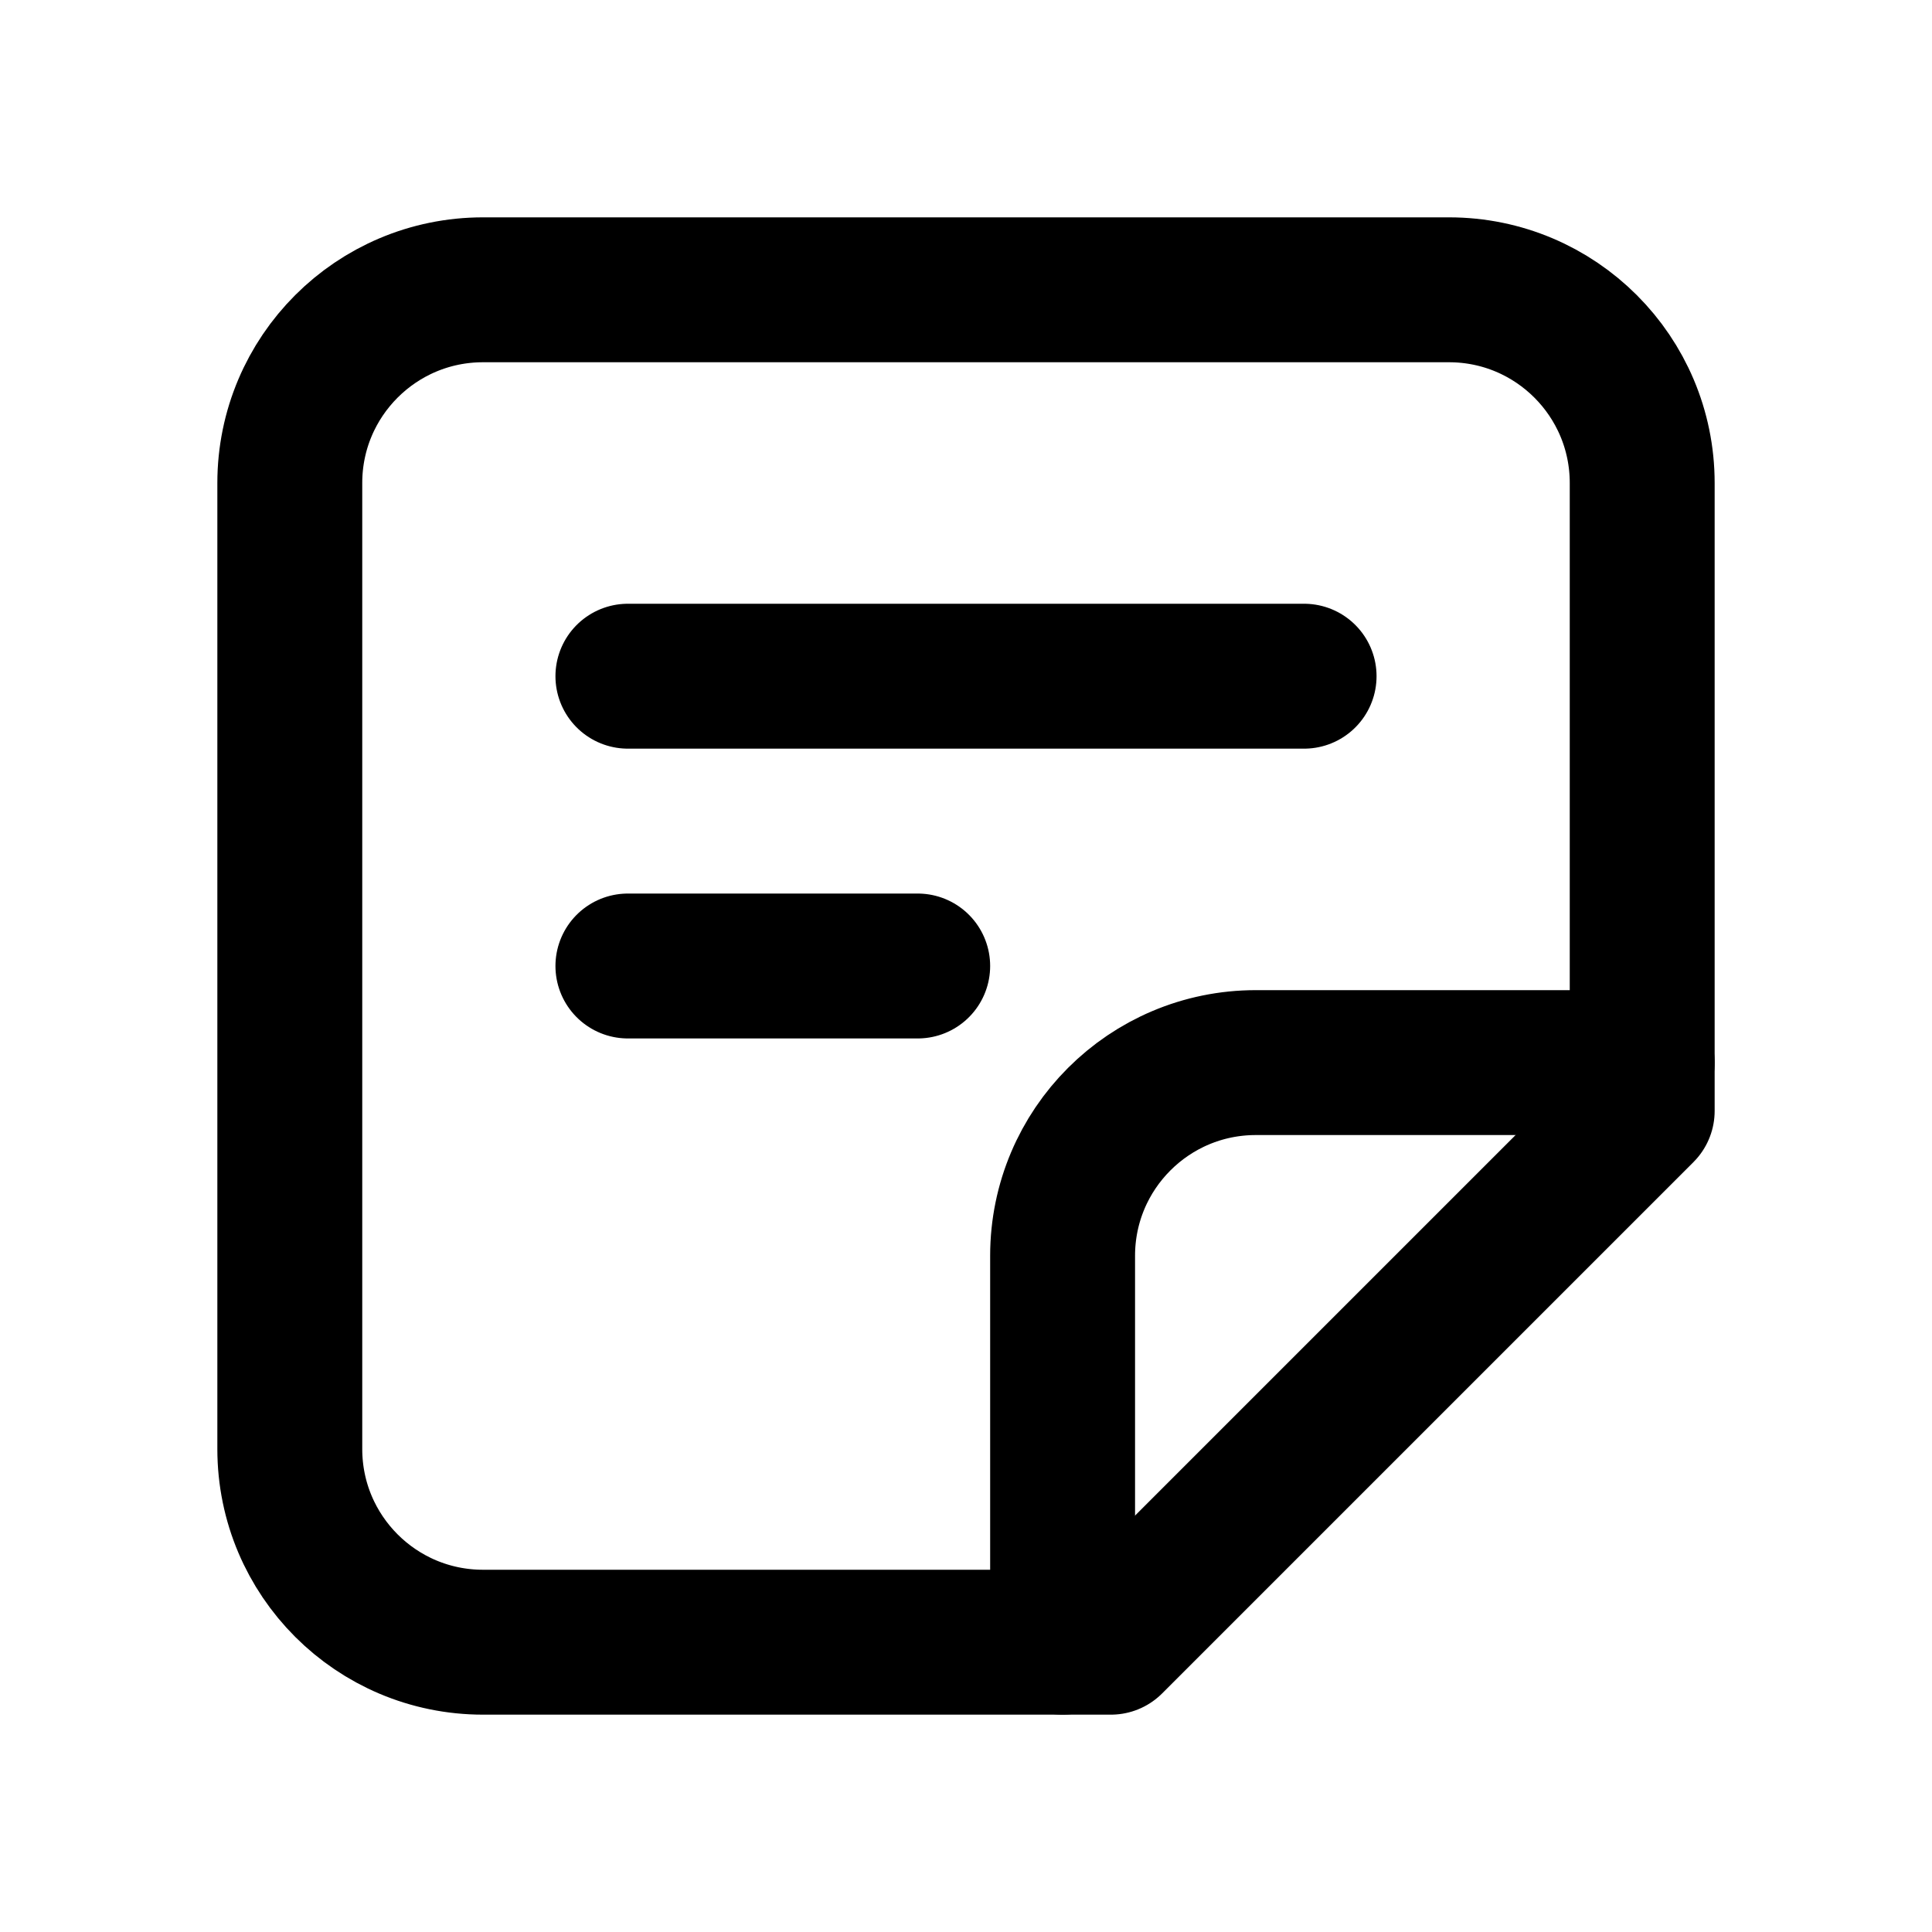
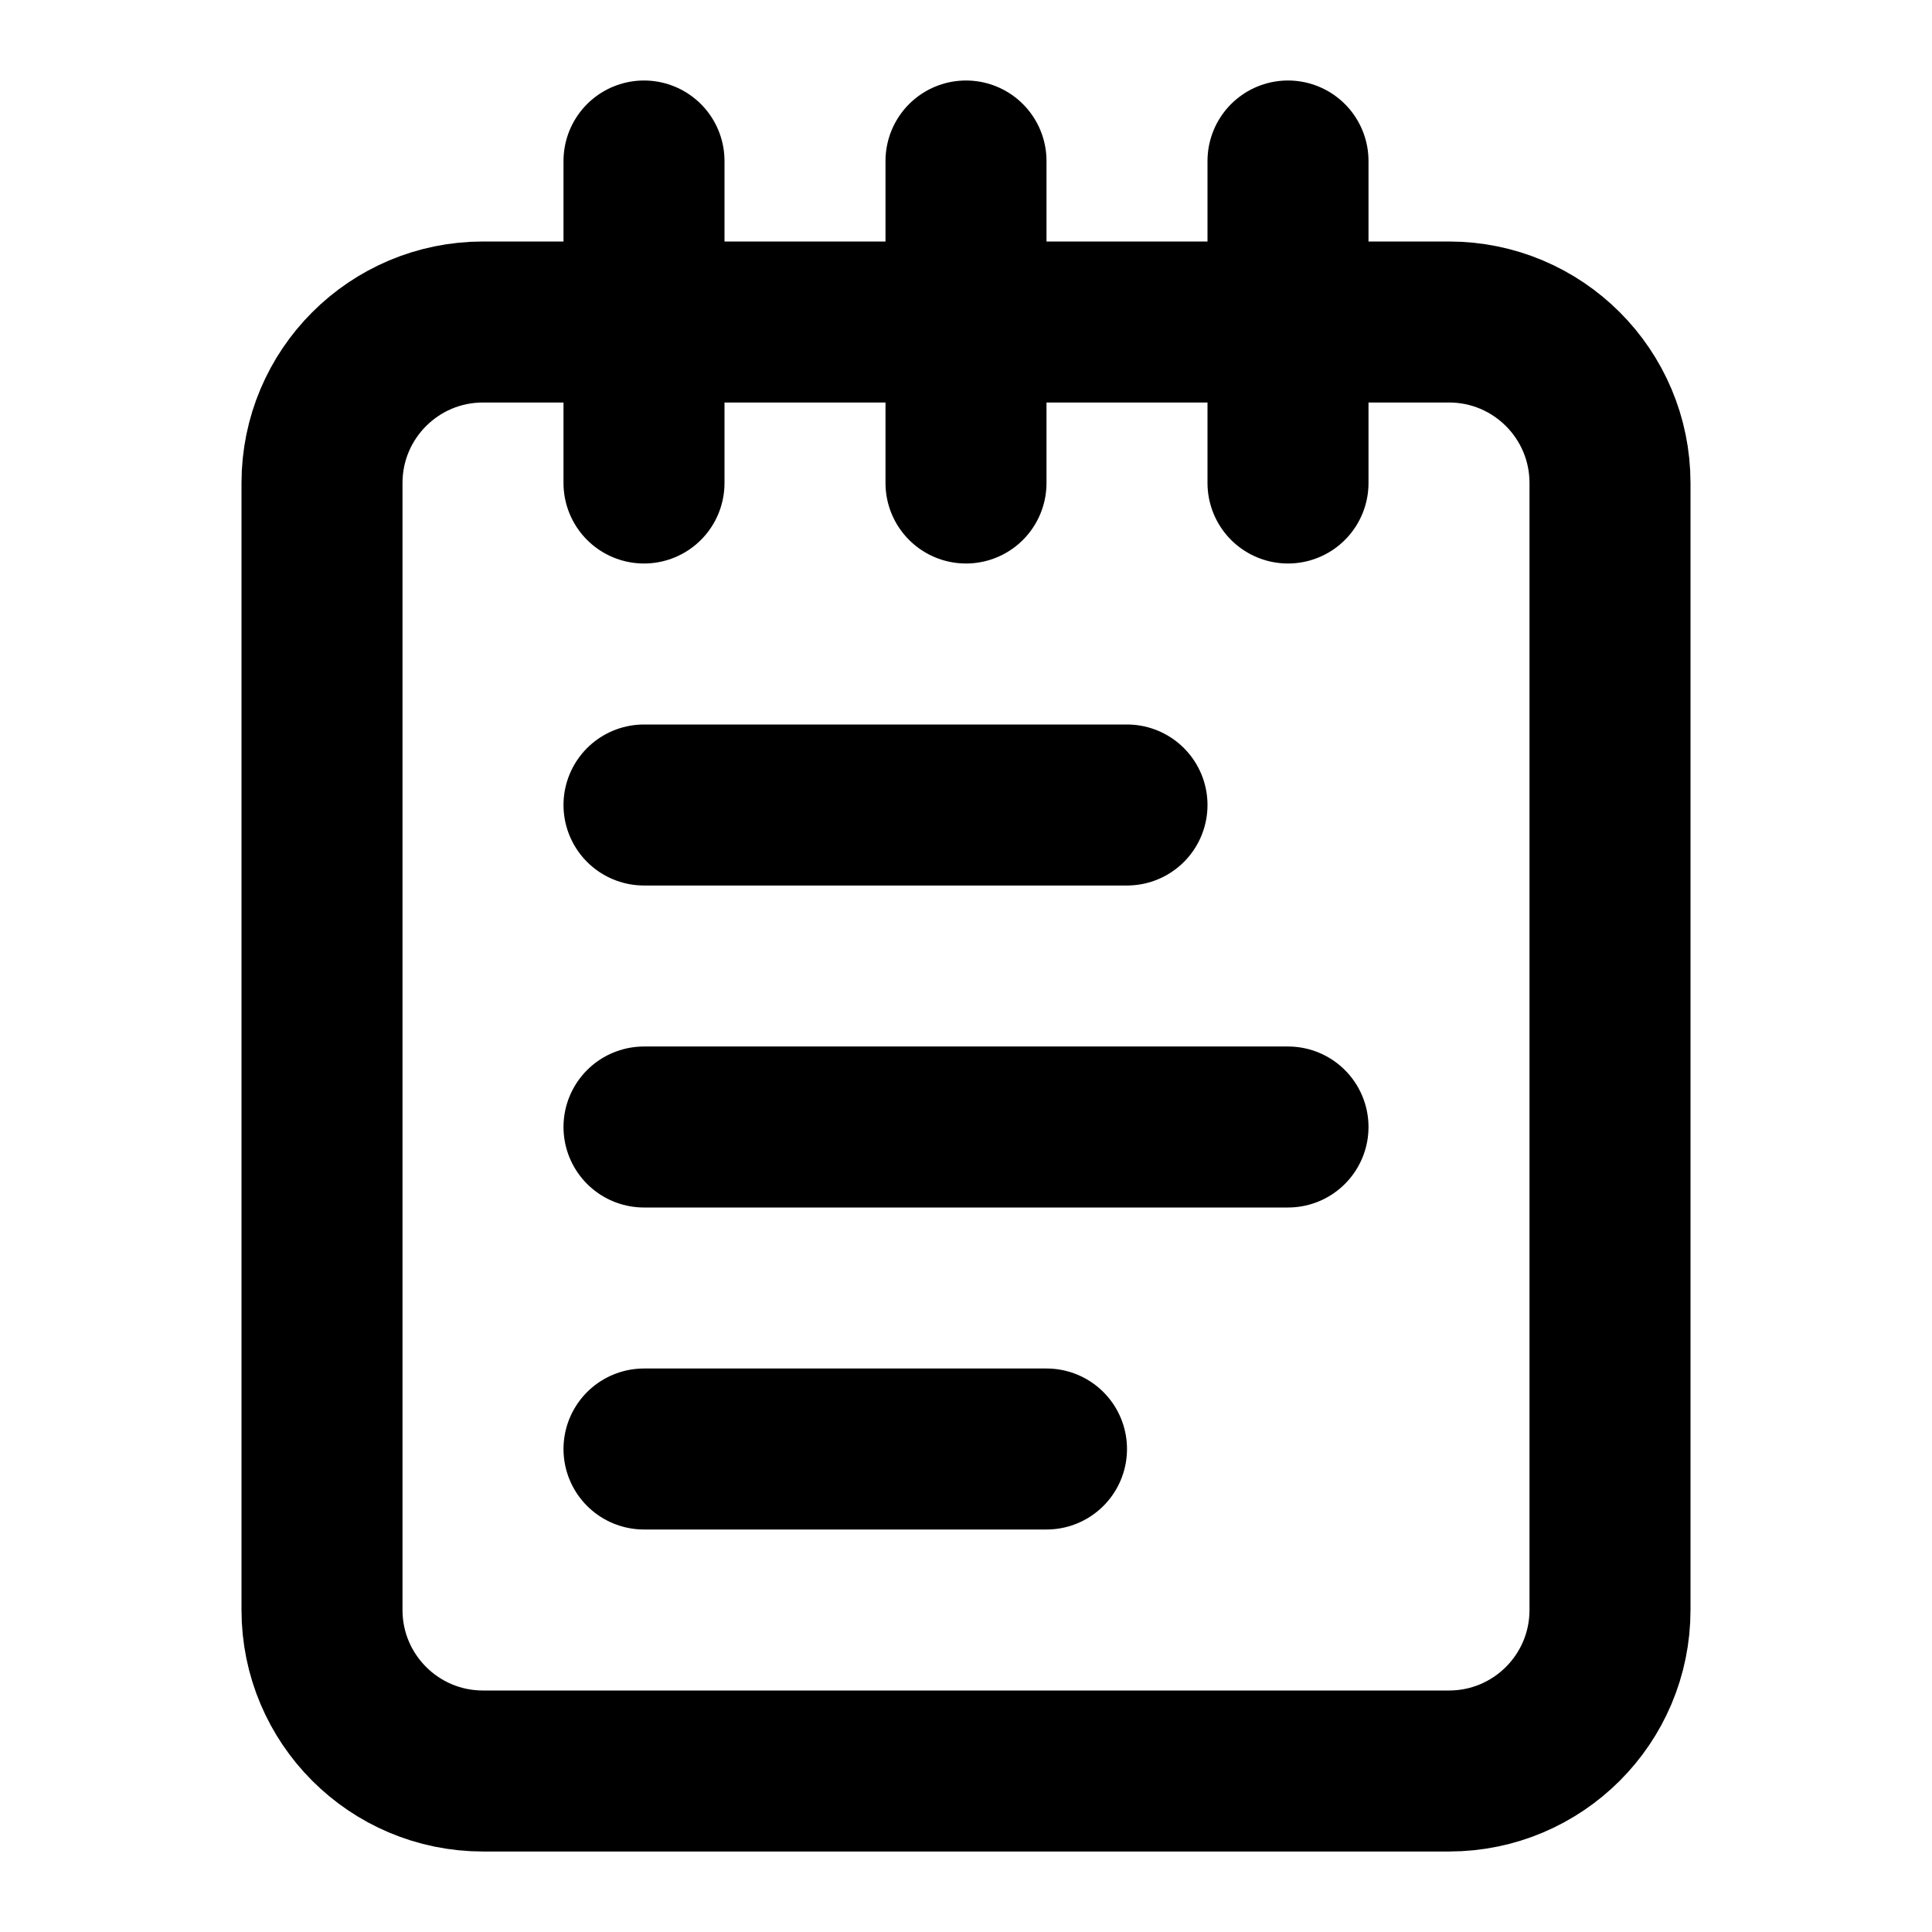
- <svg xmlns="http://www.w3.org/2000/svg" viewBox="0 0 20 20" fill="none" stroke="currentColor" stroke-width="1.5" stroke-linecap="round" stroke-linejoin="round">
-   <path d="M11.5 17H5a2 2 0 0 1-2-2V5a2 2 0 0 1 2-2h10a2 2 0 0 1 2 2v6.5L11.5 17Z" />
-   <path d="M11 17v-4a2 2 0 0 1 2-2h4M6.5 7h7M6.5 10h3" />
+ <svg xmlns="http://www.w3.org/2000/svg" viewBox="0 0 24 24" fill="none" stroke="currentColor" stroke-width="2" stroke-linecap="round" stroke-linejoin="round">
+   <path d="M8 2v4" />
+   <path d="M12 2v4" />
+   <path d="M16 2v4" />
+   <rect width="16" height="18" x="4" y="4" rx="2" />
+   <path d="M8 10h6" />
+   <path d="M8 14h8" />
+   <path d="M8 18h5" />
</svg>
